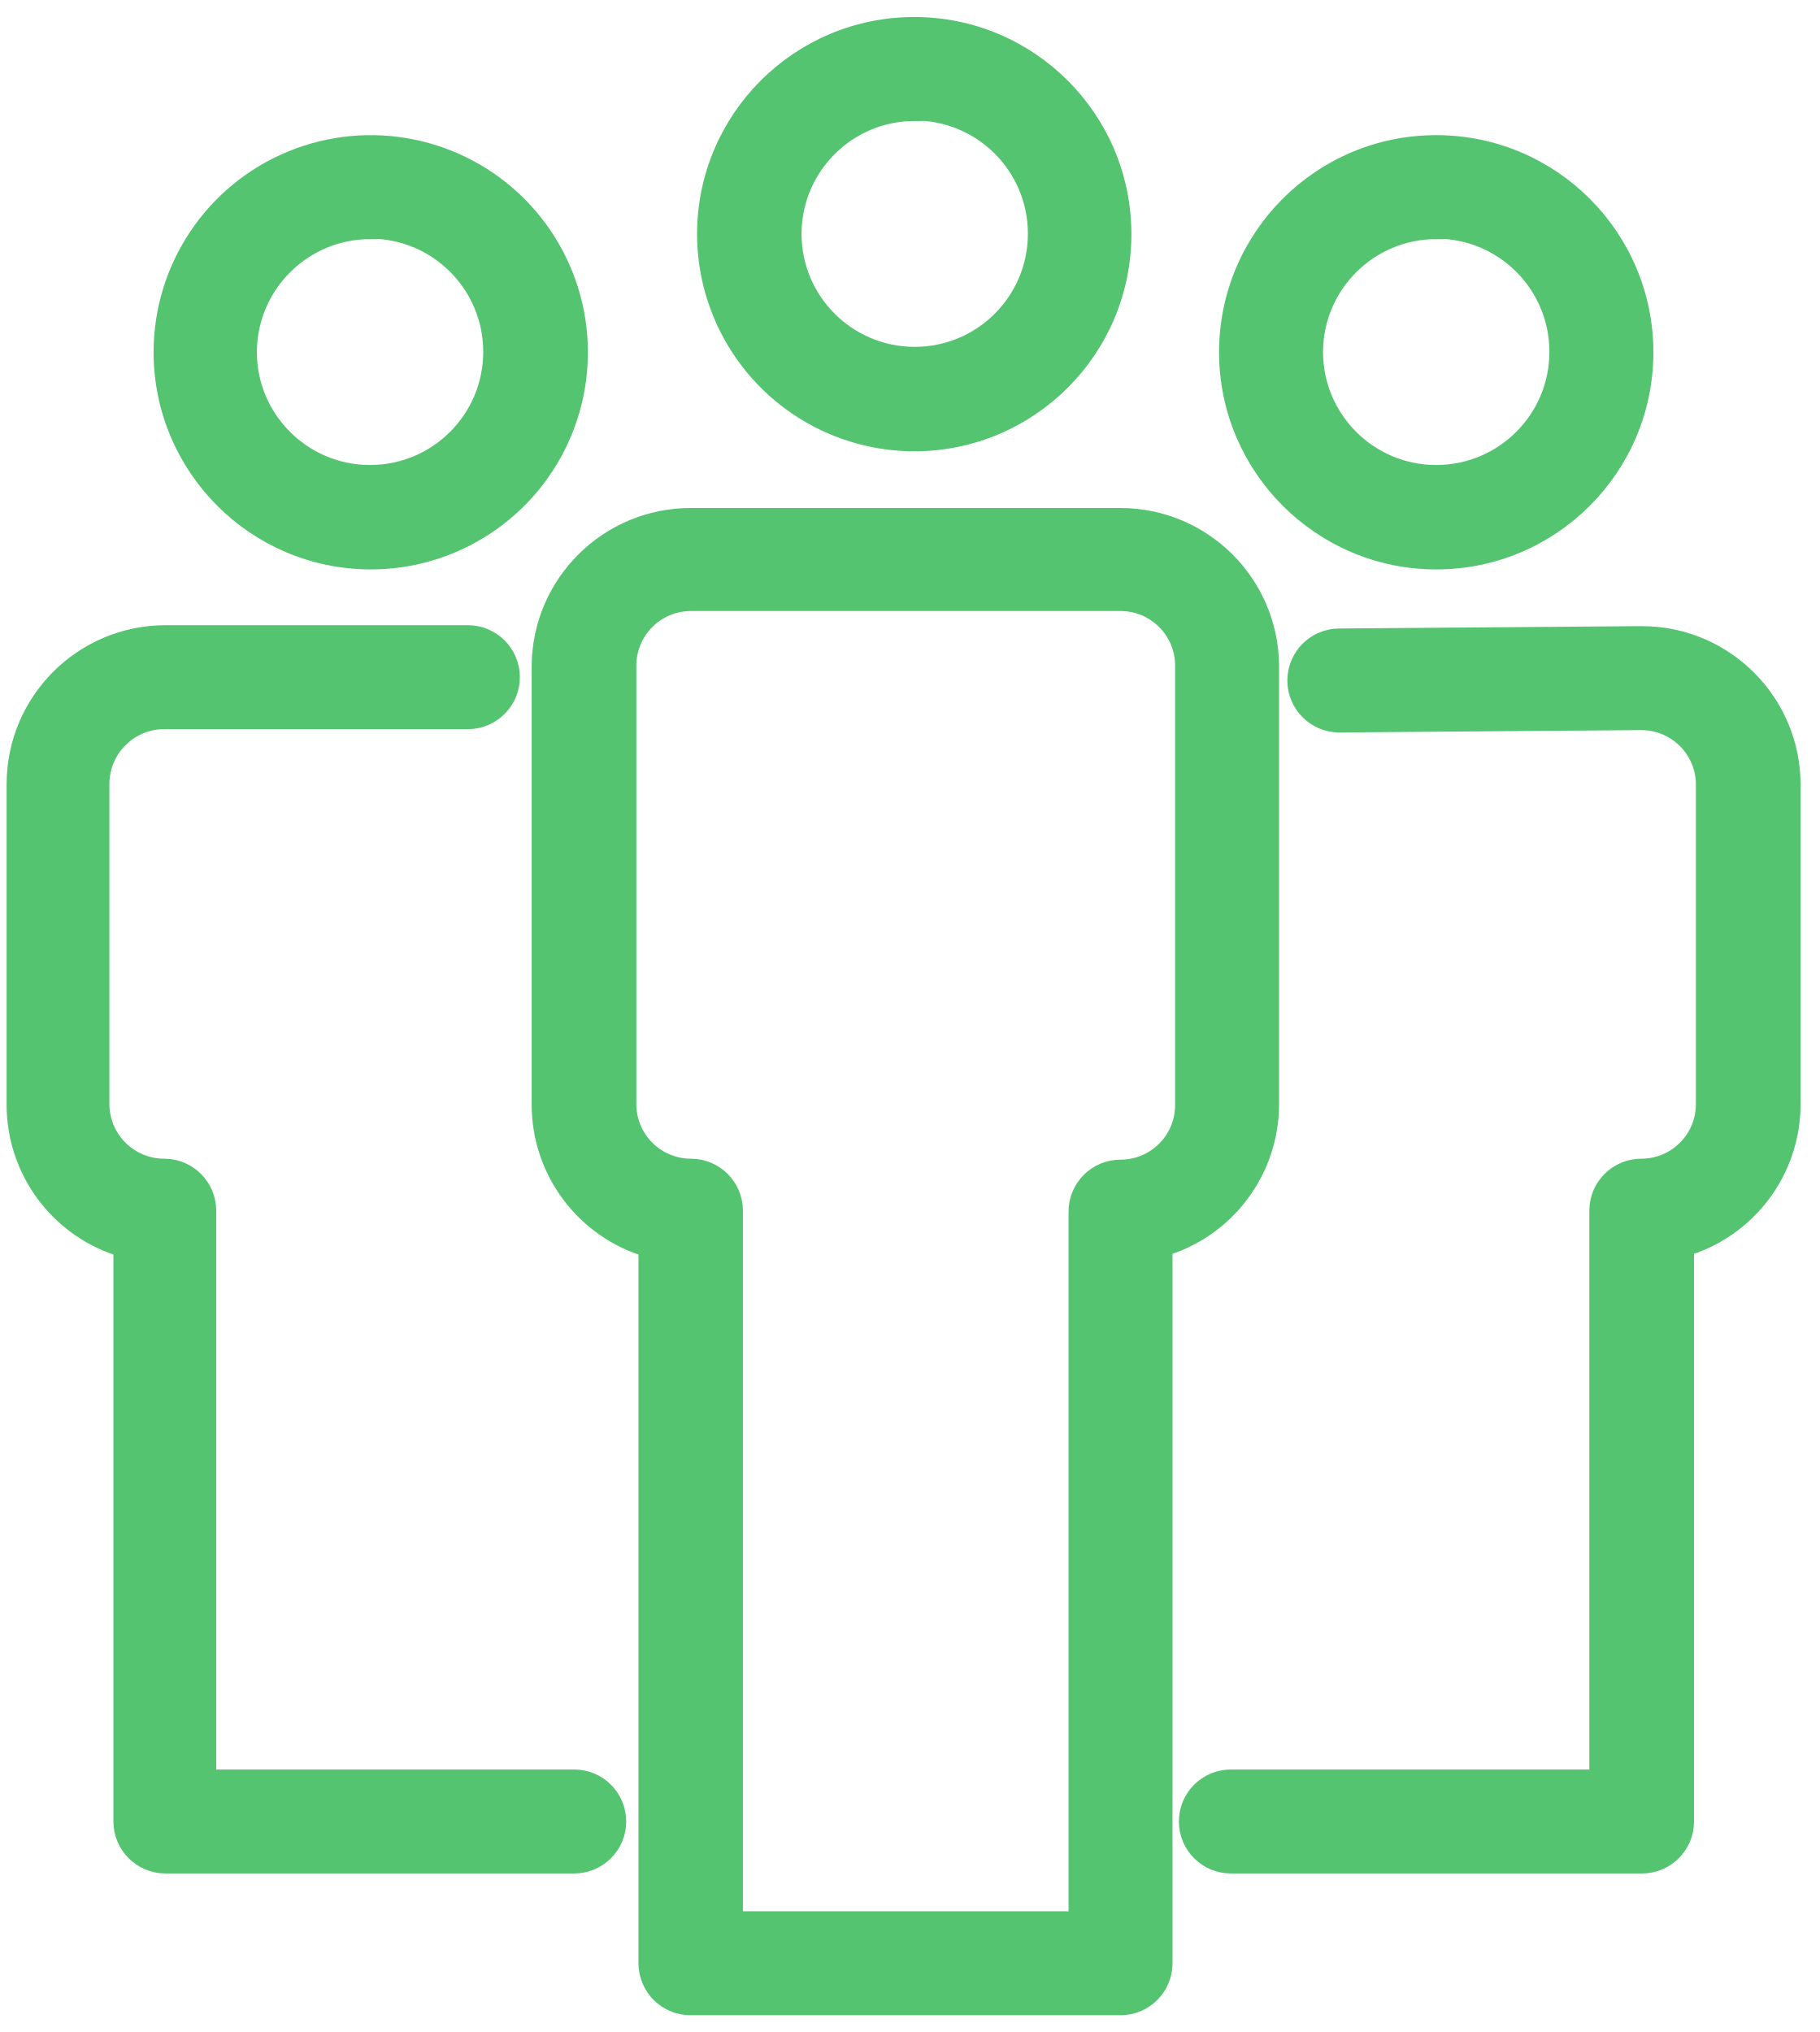
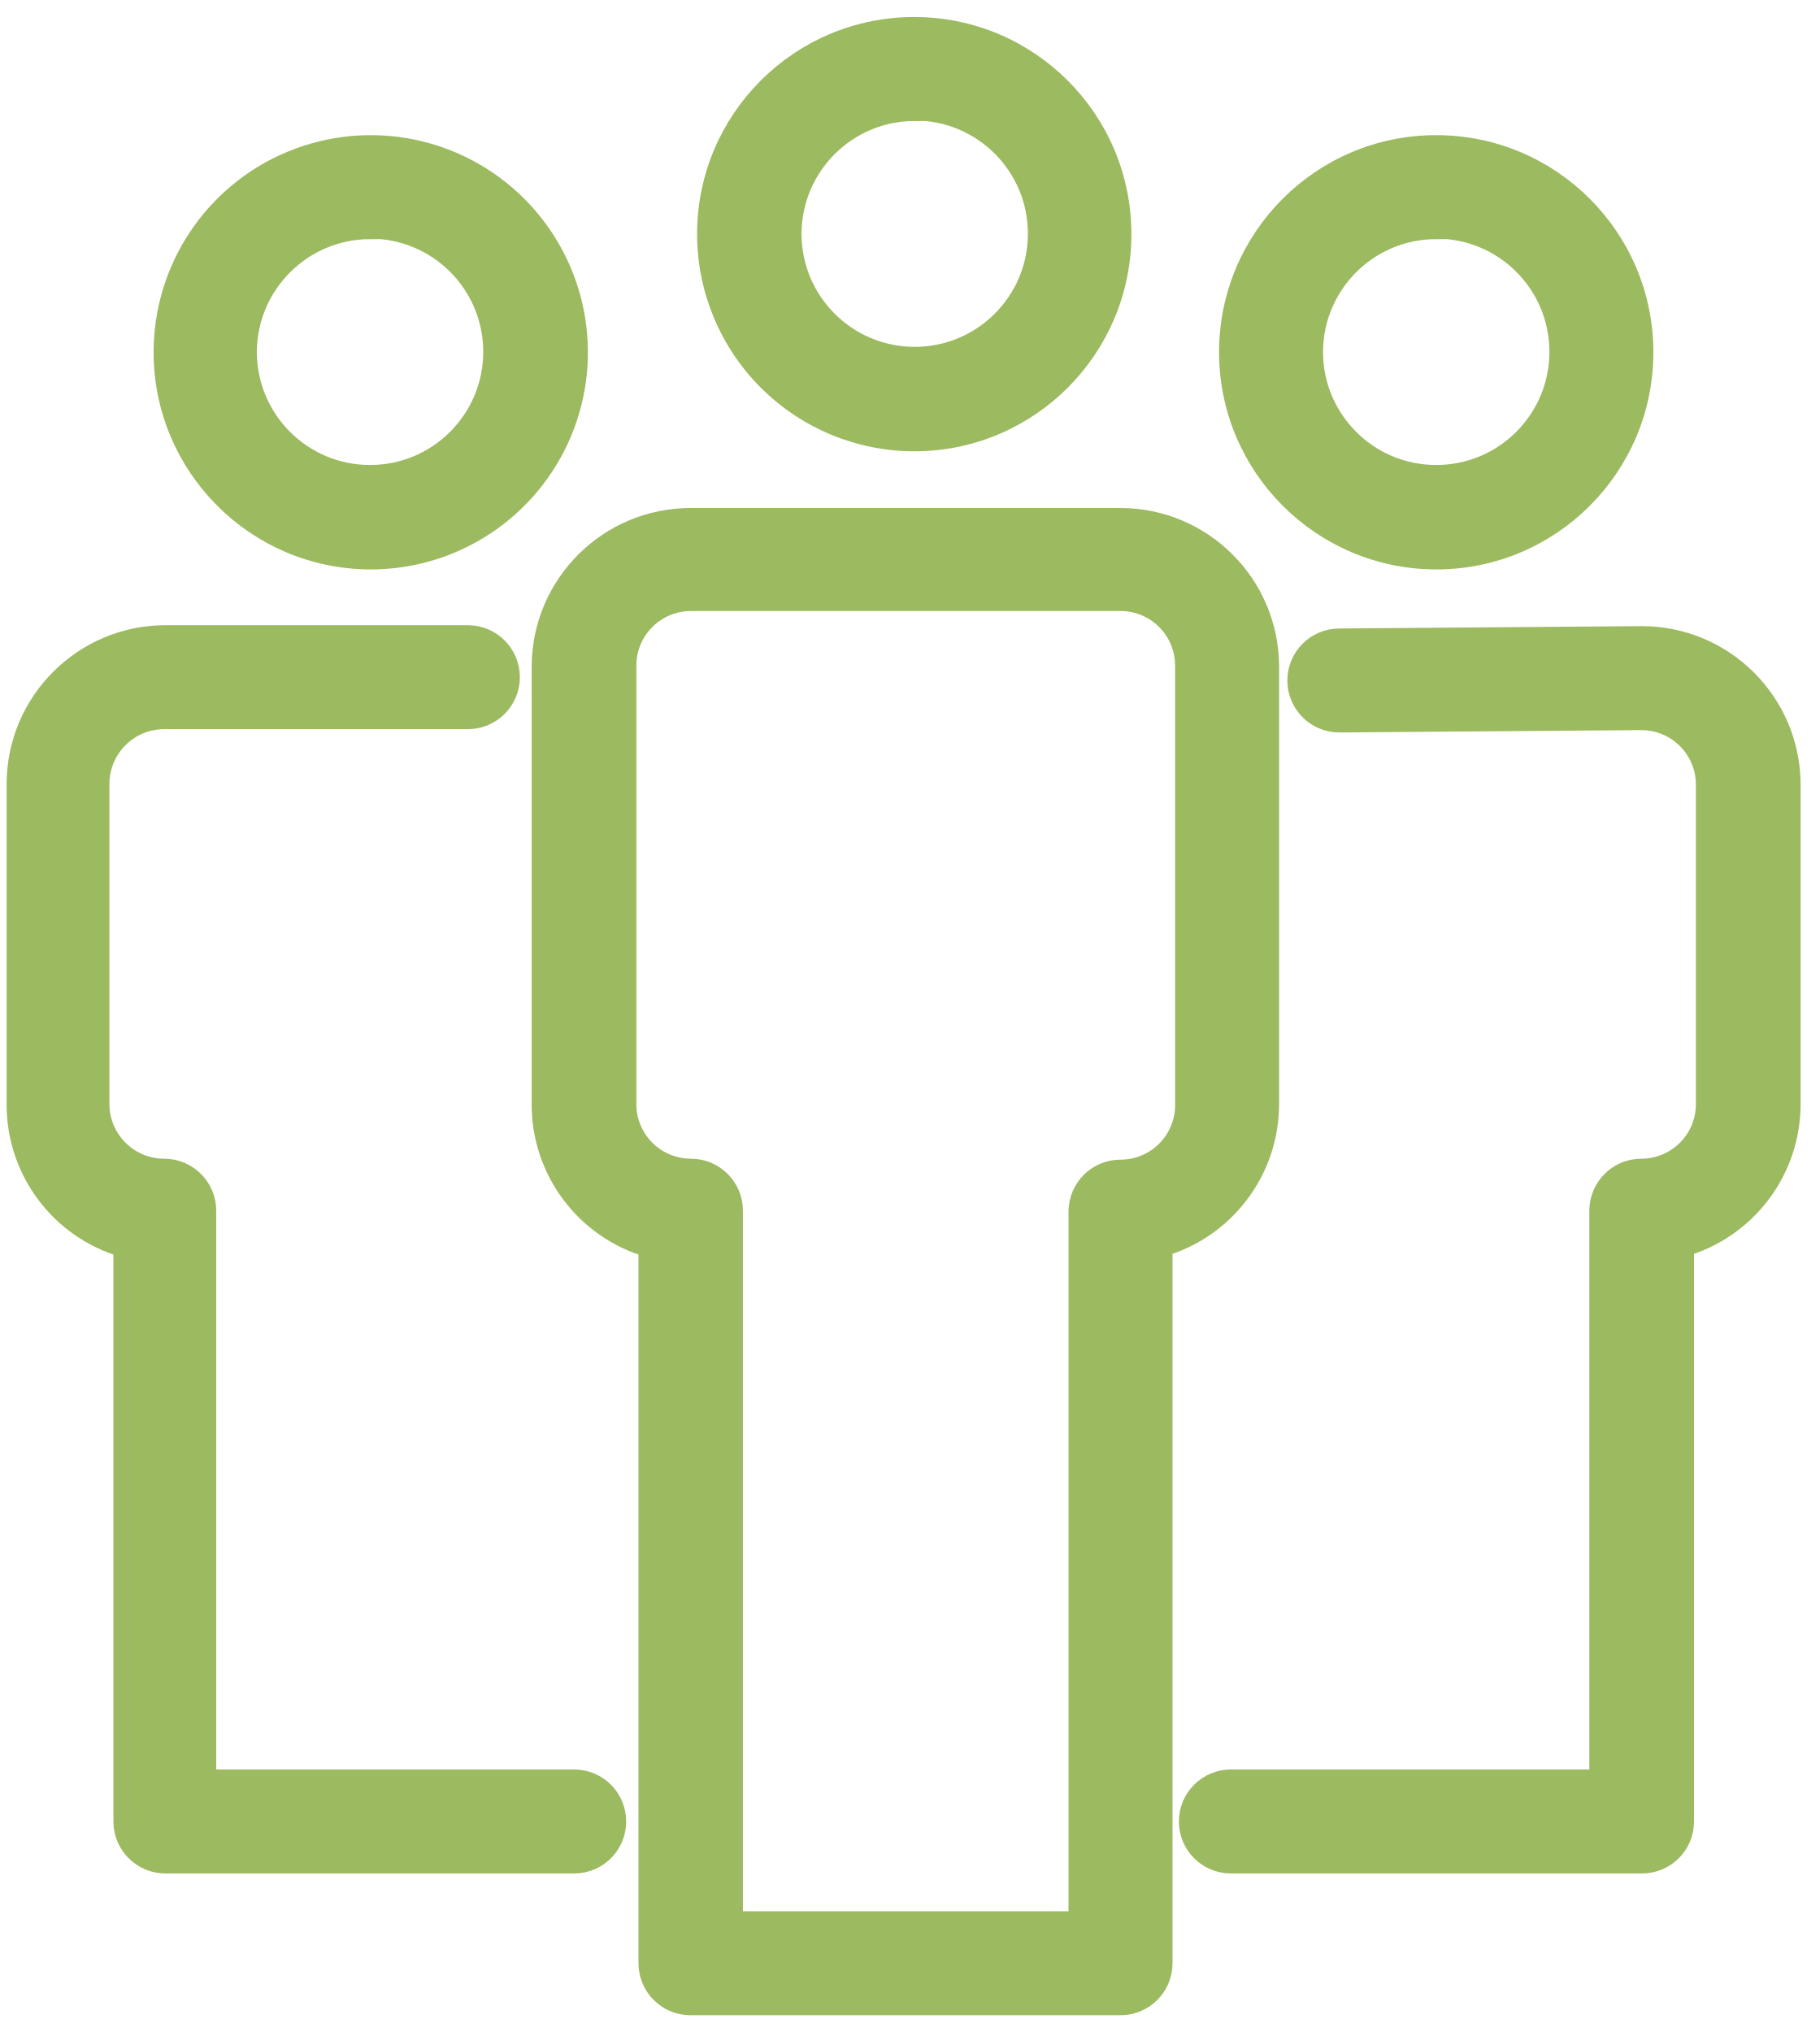
<svg xmlns="http://www.w3.org/2000/svg" width="77px" height="86px" viewBox="0 0 77 86" version="1.1">
  <g id="Page-1" stroke="none" stroke-width="1" fill="none" fill-rule="evenodd">
-     <g id="noun_Community_1886132" transform="translate(-13, 1)" fill="#54C470" fill-rule="nonzero" stroke="#54C470">
+     <g id="noun_Community_1886132" transform="translate(-13, 1)" fill="#9cba5f" fill-rule="nonzero" stroke="#9cba5f">
      <path d="M60.42,21 L42.24,21 C38.815,20.994 36.027,23.755 36,27.18 L36,45.73 C35.992,48.517 37.839,50.968 40.52,51.73 L40.52,82.09 C40.52,82.541 40.699,82.973 41.018,83.292 C41.337,83.611 41.769,83.79 42.22,83.79 L60.42,83.79 C61.359,83.79 62.12,83.029 62.12,82.09 L62.12,51.7 C64.799,50.938 66.642,48.485 66.63,45.7 L66.63,27.18 C66.608,23.764 63.836,21.005 60.42,21 Z M63.23,45.77 C63.23,47.322 61.972,48.58 60.42,48.58 C59.481,48.58 58.72,49.341 58.72,50.28 L58.72,80.39 L43.94,80.39 L43.94,50.24 C43.94,49.301 43.179,48.54 42.24,48.54 C41.495,48.54 40.78,48.244 40.253,47.717 C39.726,47.19 39.43,46.475 39.43,45.73 L39.43,27.18 C39.427,26.433 39.722,25.716 40.249,25.187 C40.777,24.657 41.493,24.36 42.24,24.36 L60.42,24.36 C61.167,24.36 61.883,24.657 62.411,25.187 C62.938,25.716 63.233,26.433 63.23,27.18 L63.23,45.77 Z" id="Shape" />
      <path d="M51.71,17.6 C56.507,17.589 60.387,13.693 60.38,8.897 C60.373,4.1 56.48,0.216 51.683,0.22 C46.887,0.224 43,4.113 43,8.91 C43.003,11.217 43.922,13.429 45.555,15.059 C47.189,16.689 49.403,17.603 51.71,17.6 Z M51.71,3.6 C54.632,3.6 57,5.968 57,8.89 C57,11.812 54.632,14.18 51.71,14.18 C48.788,14.18 46.42,11.812 46.42,8.89 C46.431,5.976 48.796,3.62 51.71,3.62 L51.71,3.6 Z" id="Shape" />
      <path d="M82.48,26 L69.68,26.1 C68.741,26.1 67.98,26.861 67.98,27.8 C67.98,28.739 68.741,29.5 69.68,29.5 L69.68,29.5 L82.46,29.4 C83.207,29.4 83.923,29.697 84.451,30.227 C84.978,30.756 85.273,31.473 85.27,32.22 L85.27,45.73 C85.27,47.282 84.012,48.54 82.46,48.54 C81.521,48.54 80.76,49.301 80.76,50.24 L80.76,74.39 L65.09,74.39 C64.151,74.39 63.39,75.151 63.39,76.09 C63.39,77.029 64.151,77.79 65.09,77.79 L82.49,77.79 C83.429,77.79 84.19,77.029 84.19,76.09 L84.19,51.7 C86.869,50.938 88.712,48.485 88.7,45.7 L88.7,32.18 C88.678,28.76 85.9,26 82.48,26 Z" id="Path" />
      <path d="M73.78,22.6 C78.579,22.6 82.47,18.709 82.47,13.91 C82.47,9.111 78.579,5.22 73.78,5.22 C68.981,5.22 65.09,9.111 65.09,13.91 C65.096,18.707 68.983,22.594 73.78,22.6 Z M73.78,8.6 C76.702,8.6 79.07,10.968 79.07,13.89 C79.07,16.812 76.702,19.18 73.78,19.18 C70.858,19.18 68.49,16.812 68.49,13.89 C68.501,10.976 70.866,8.62 73.78,8.62 L73.78,8.6 Z" id="Shape" />
      <path d="M37.25,74.39 L21.65,74.39 L21.65,50.24 C21.65,49.301 20.889,48.54 19.95,48.54 C18.396,48.54 17.136,47.284 17.13,45.73 L17.13,32.18 C17.13,31.423 17.434,30.698 17.974,30.168 C18.513,29.638 19.243,29.347 20,29.36 L32.8,29.36 C33.739,29.36 34.5,28.599 34.5,27.66 C34.5,26.721 33.739,25.96 32.8,25.96 L20,25.96 C16.567,25.966 13.786,28.747 13.78,32.18 L13.78,45.73 C13.769,48.518 15.617,50.971 18.3,51.73 L18.3,76.09 C18.3,77.029 19.061,77.79 20,77.79 L37.3,77.79 C38.239,77.79 39,77.029 39,76.09 C39,75.151 38.239,74.39 37.3,74.39 L37.25,74.39 Z" id="Path" />
      <path d="M28.66,22.6 C32.177,22.612 35.355,20.503 36.71,17.256 C38.064,14.01 37.328,10.267 34.845,7.776 C32.362,5.284 28.622,4.535 25.371,5.879 C22.121,7.222 20,10.392 20,13.91 C20.005,18.695 23.875,22.578 28.66,22.6 Z M28.66,8.6 C31.582,8.6 33.95,10.968 33.95,13.89 C33.95,16.812 31.582,19.18 28.66,19.18 C25.738,19.18 23.37,16.812 23.37,13.89 C23.386,10.979 25.748,8.625 28.66,8.62 L28.66,8.6 Z" id="Shape" />
    </g>
  </g>
</svg>
